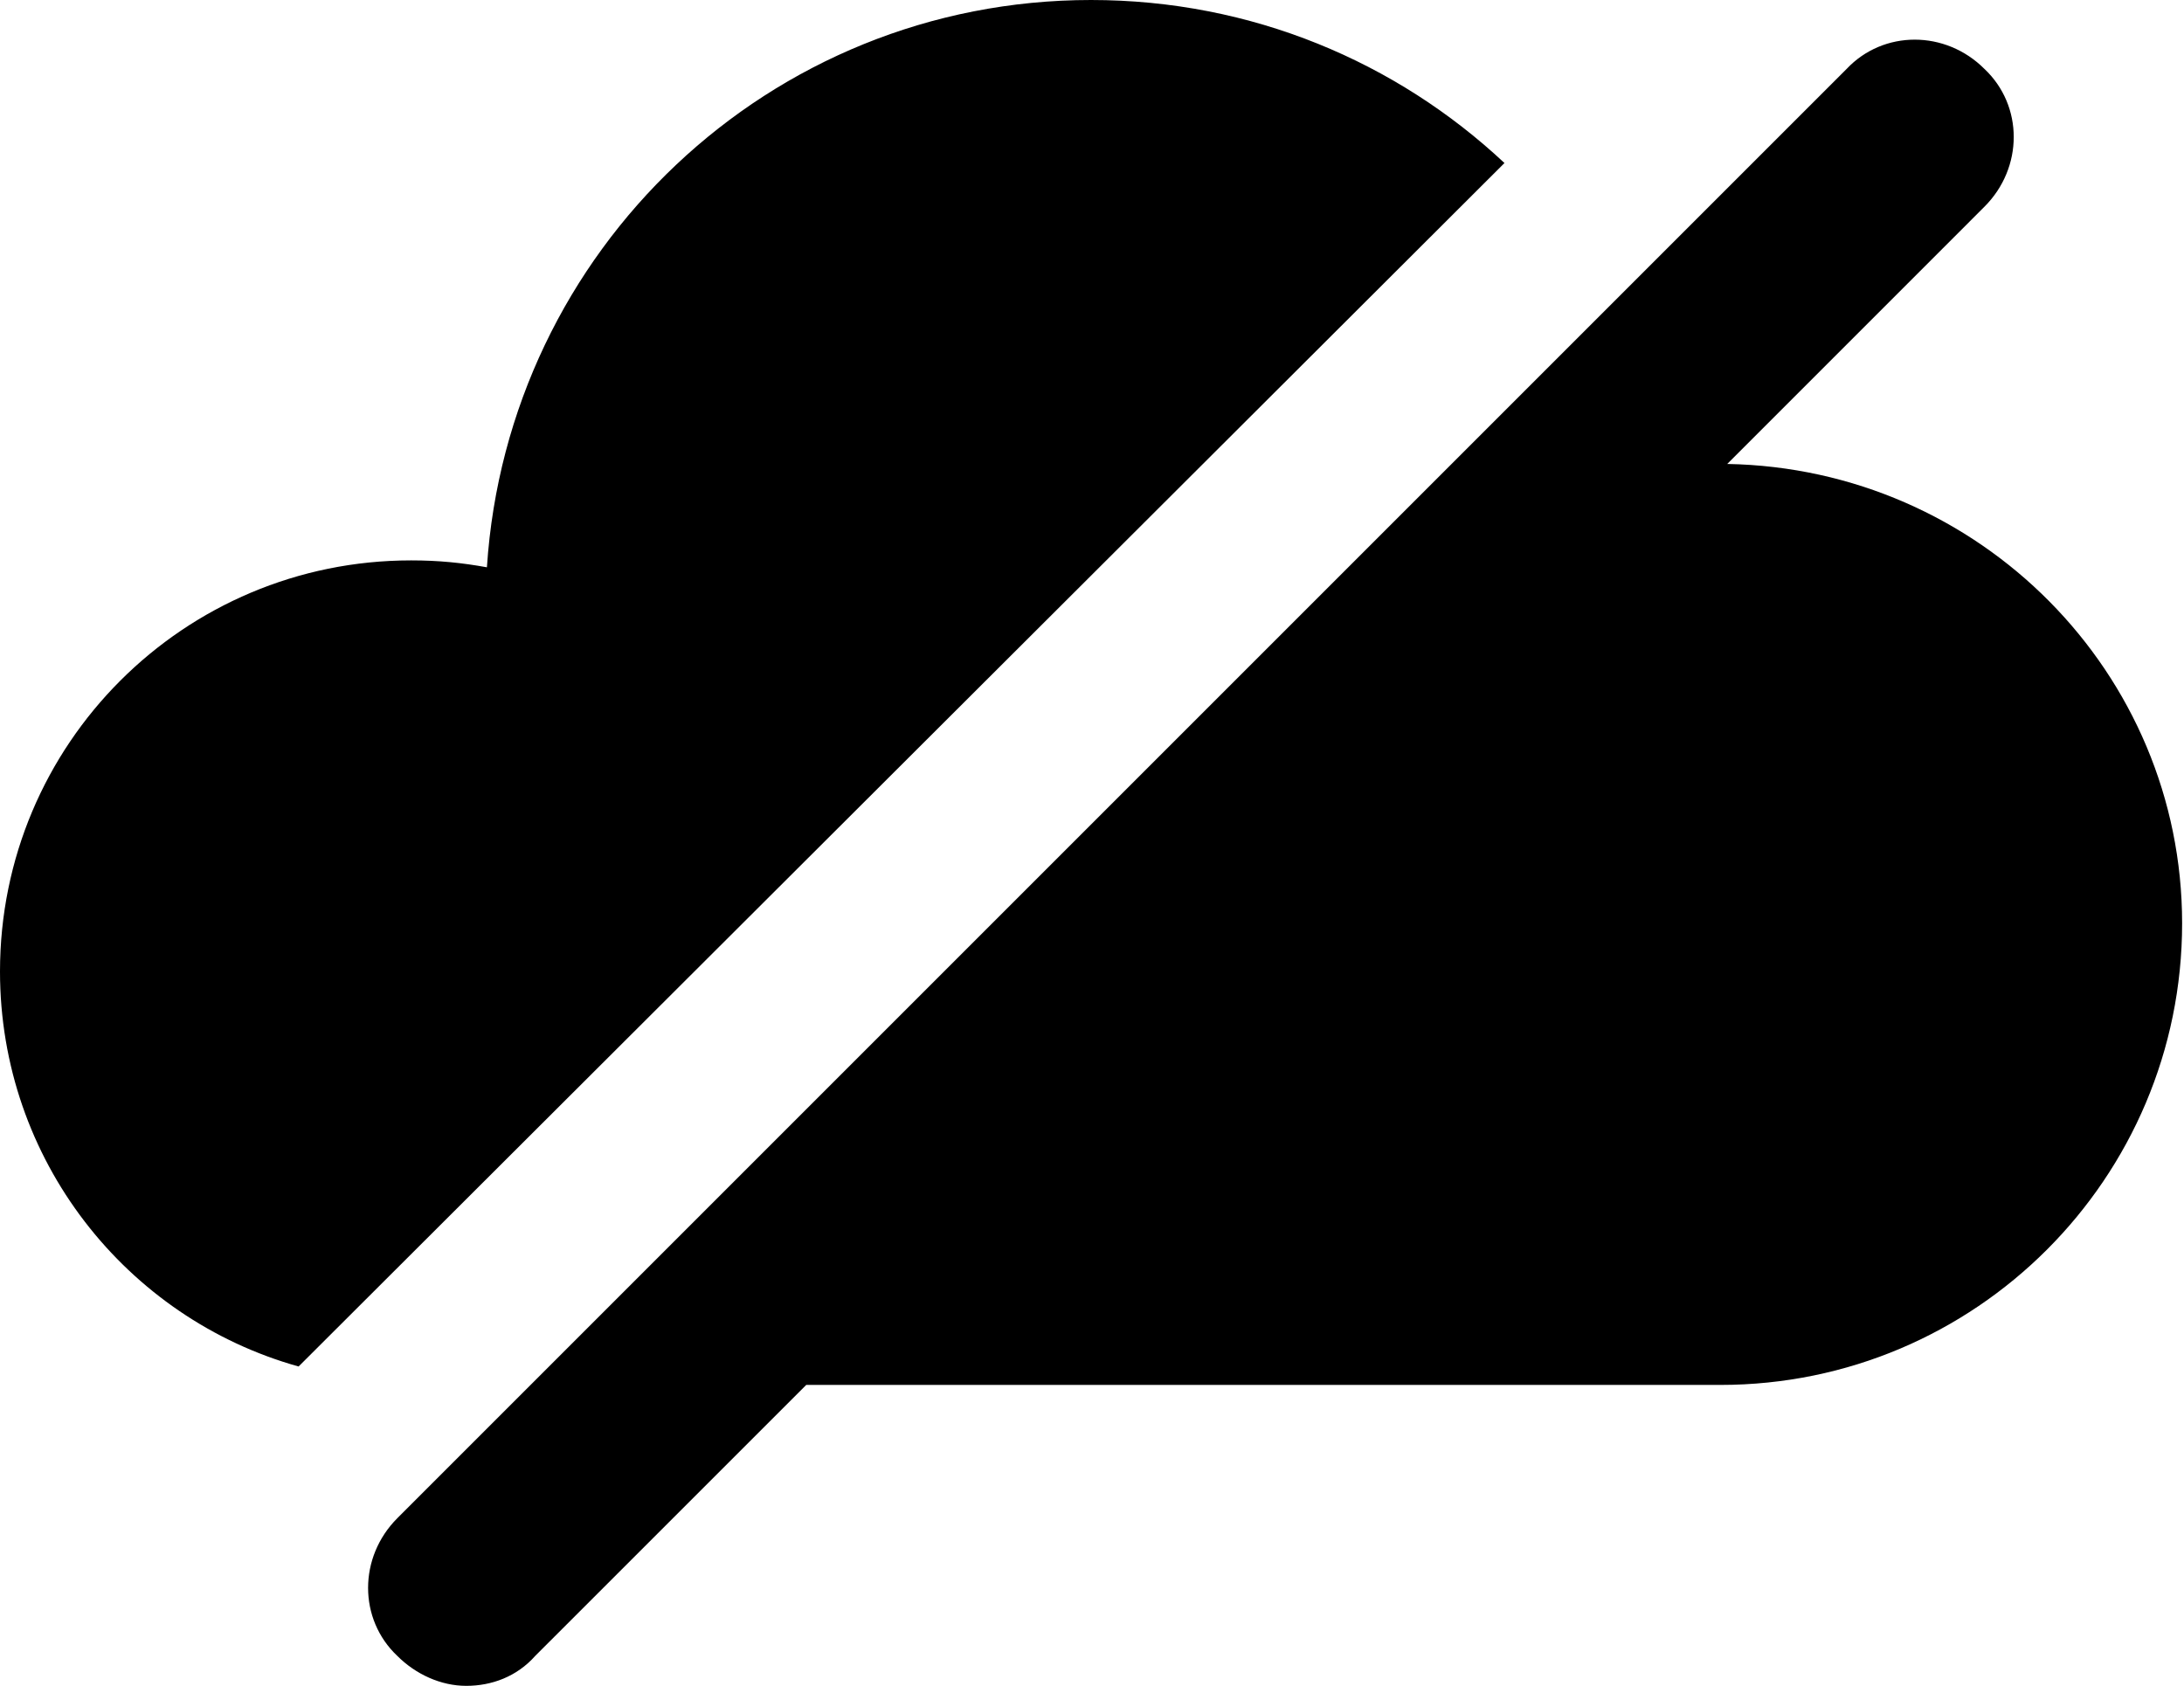
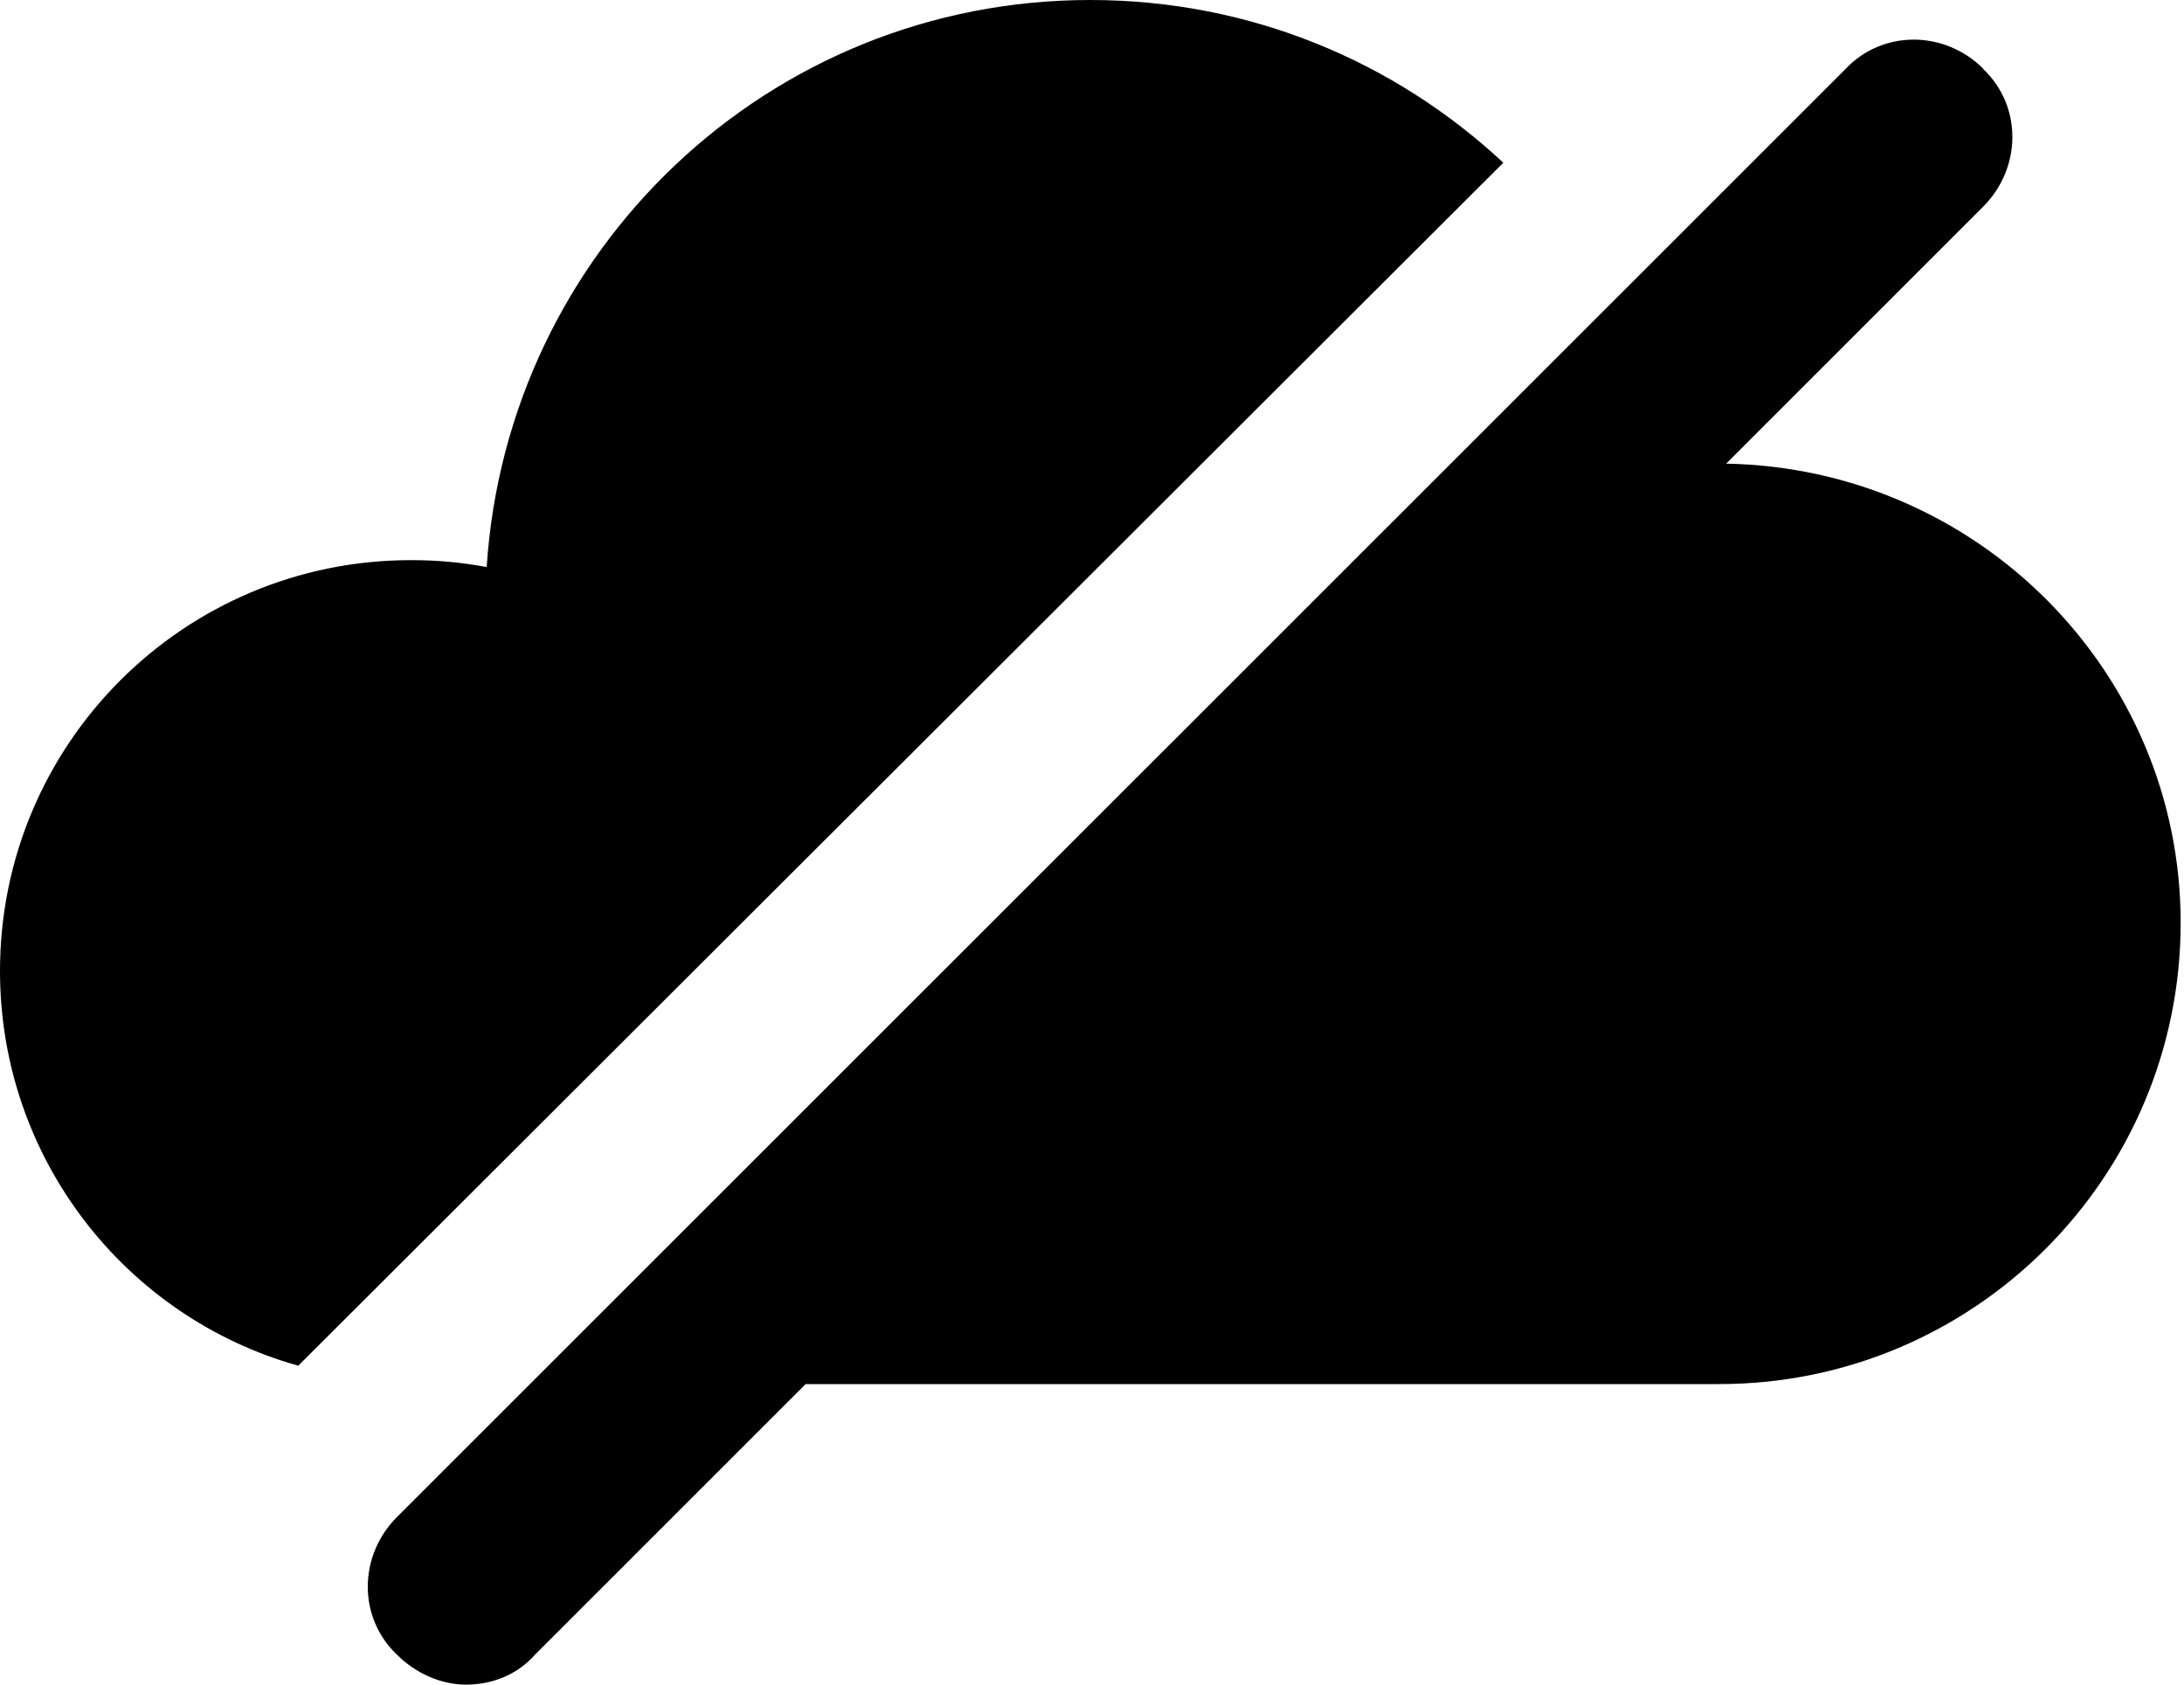
- <svg xmlns="http://www.w3.org/2000/svg" version="1.1" width="57px" height="44px" viewBox="0 0 57.0 44.0">
-   <defs>
-     <clipPath id="i0">
-       <path d="M1440,0 L1440,1239 L0,1239 L0,0 L1440,0 Z" />
-     </clipPath>
-     <clipPath id="i1">
-       <path d="M51.792,1.799 C52.811,2.759 52.811,4.377 51.792,5.395 L45.079,12.109 C51.673,12.228 56.949,17.564 56.951,24.096 C56.951,30.751 51.556,36.146 44.901,36.146 L21.042,36.146 L13.967,43.22 C13.487,43.761 12.829,44 12.169,44 C11.509,44 10.851,43.7 10.371,43.22 C9.352,42.26 9.352,40.642 10.371,39.623 L48.195,1.799 C49.155,0.78 50.774,0.78 51.792,1.799 Z M28.474,0 C32.671,0 36.448,1.618 39.265,4.255 L7.793,35.665 C3.297,34.408 0,30.27 0,25.355 C0,19.422 4.795,14.626 10.729,14.626 C11.448,14.626 12.047,14.687 12.708,14.806 C13.249,6.533 20.082,0 28.474,0 Z" />
-     </clipPath>
-   </defs>
-   <g transform="translate(-768.0 -580.0)">
-     <g clip-path="url(#i0)">
-       <g transform="translate(240.0 580.0)">
-         <g transform="translate(528.0 0.0)">
-           <g clip-path="url(#i1)">
-             <polygon points="0,0 56.951,0 56.951,44 0,44 0,0" stroke="none" fill="#000000" />
-           </g>
-         </g>
-       </g>
-     </g>
-   </g>
+ <svg xmlns="http://www.w3.org/2000/svg" width="70" height="54" viewBox="0 0 70 54" fill="none">
+   <path d="M63.56 2.209C64.812 3.387 64.812 5.375 63.56 6.627L55.325 14.862C63.413 15.009 69.893 21.563 69.893 29.577C69.893 37.751 63.266 44.366 55.105 44.366H25.822L17.145 53.043C16.556 53.706 15.746 54 14.936 54C14.126 54 13.316 53.632 12.727 53.043C11.475 51.864 11.475 49.876 12.727 48.624L59.154 2.209C60.333 0.957 62.321 0.957 63.573 2.209H63.56ZM34.94 0C40.095 0 44.722 1.988 48.183 5.216L9.56 43.777C4.038 42.23 -3.05176e-05 37.15 -3.05176e-05 31.124C-3.05176e-05 23.846 5.891 17.955 13.169 17.955C14.052 17.955 14.789 18.029 15.599 18.176C16.261 8.014 24.644 0 34.94 0Z" fill="black" />
</svg>
